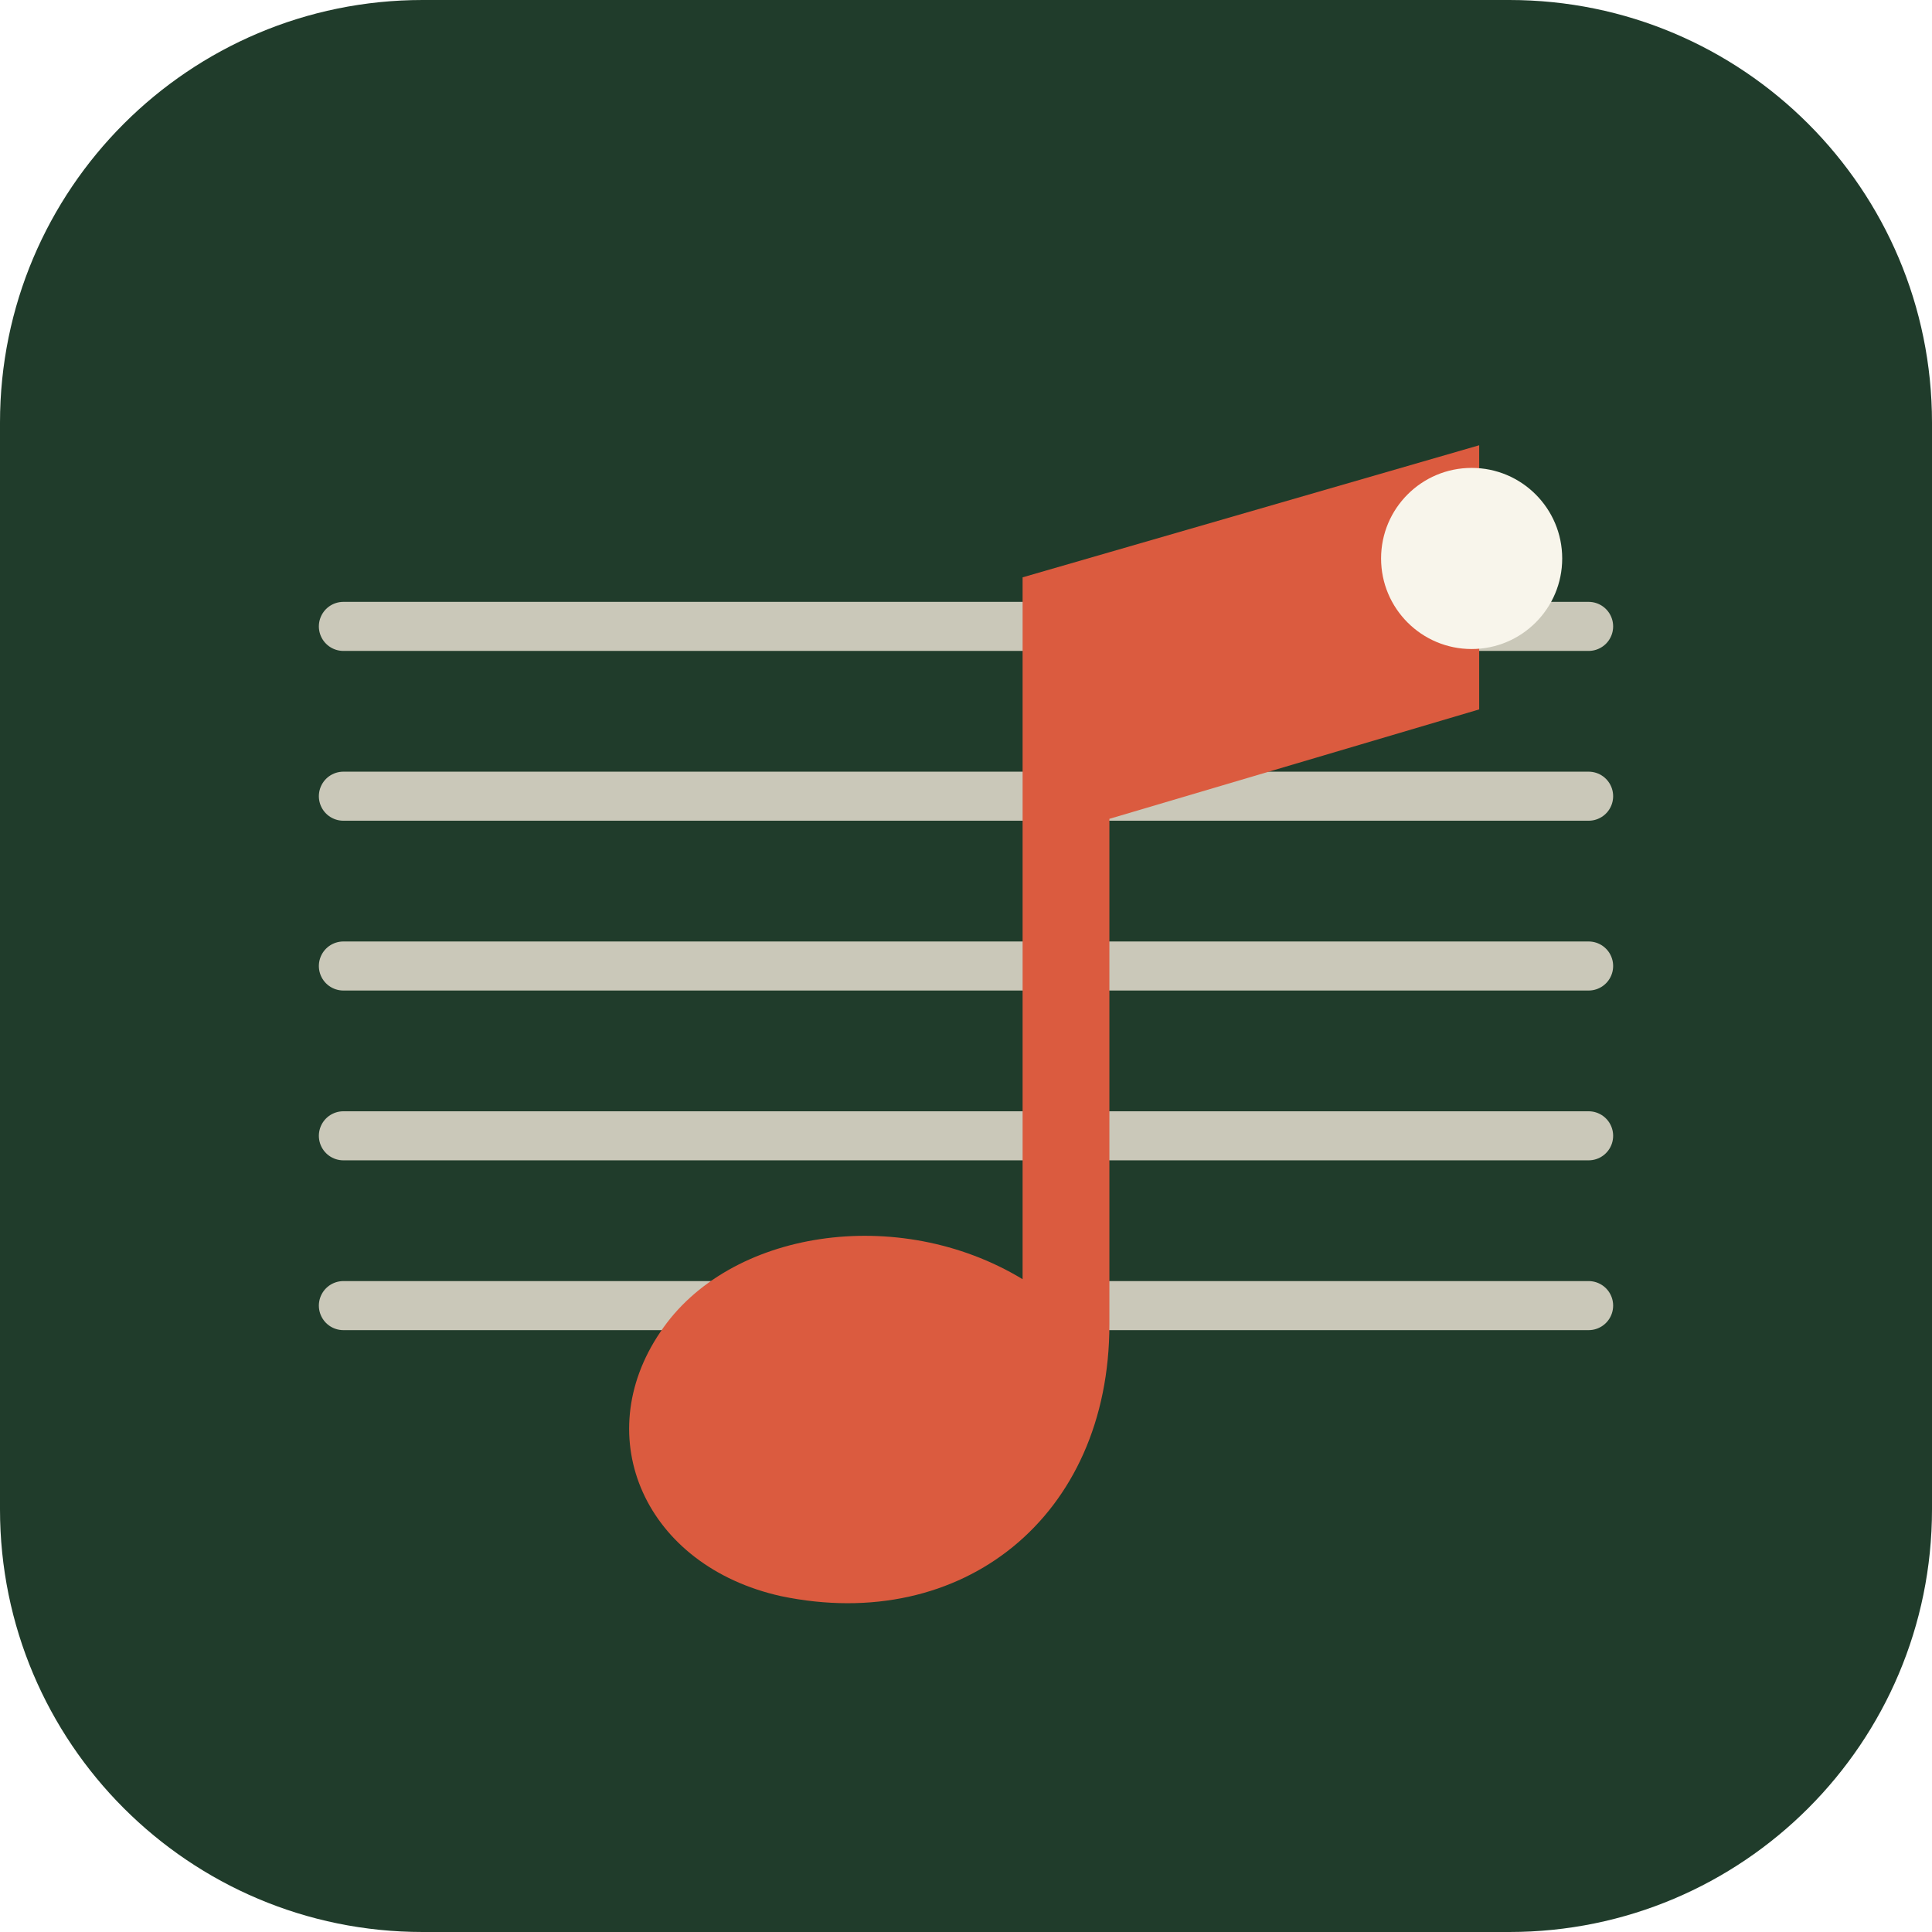
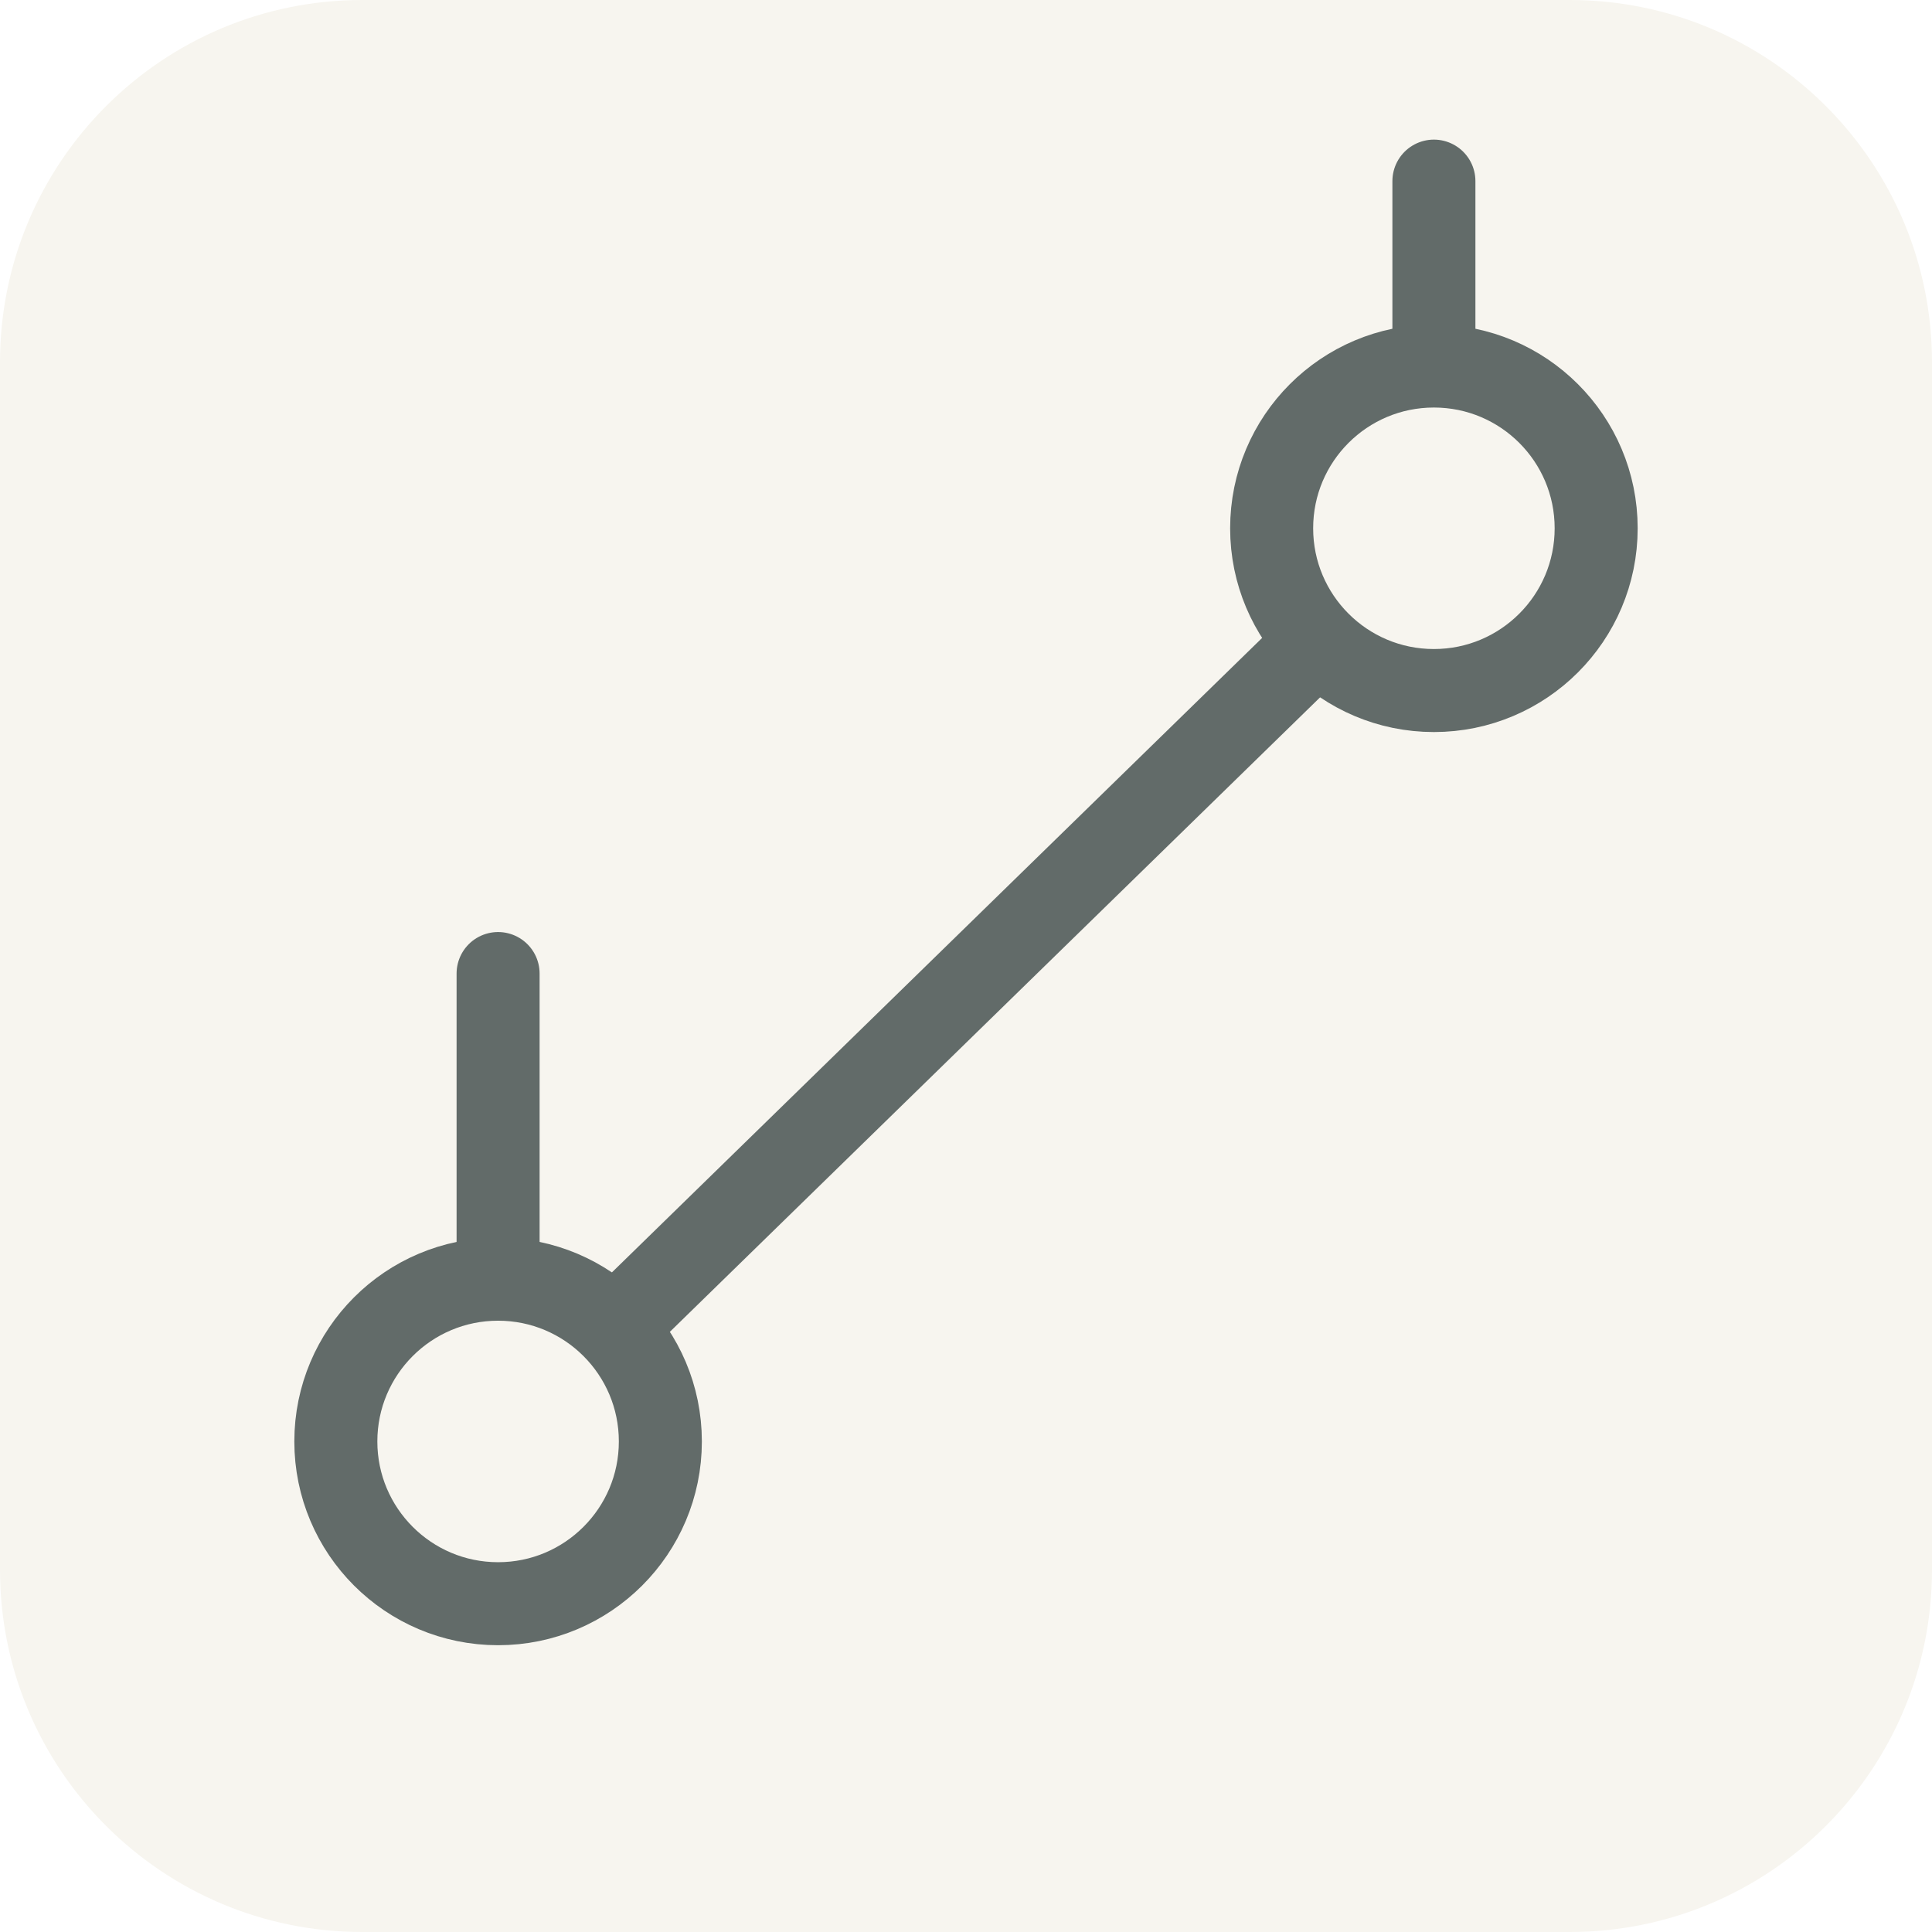
<svg xmlns="http://www.w3.org/2000/svg" viewBox="0 0 512 512">
-   <rect width="512" height="512" rx="112" fill="#203c2b" />
-   <path d="M91 166h330M91 211h330M91 256h330M91 301h330M91 346h330" stroke="#e7e1d2" stroke-width="13" stroke-linecap="round" opacity=".85" />
-   <path d="M294 116v235c0 51-39 82-87 72-36-8-51-42-32-70 18-27 63-34 96-14V153l121-35v70l-98 29" fill="#db5b3f" />
-   <circle cx="390" cy="148" r="24" fill="#f8f5eb" />
+   <rect width="512" height="512" rx="96" fill="#f7f5ef" />
+   <g fill="none" stroke="#626b69" stroke-width="22" stroke-linecap="round" stroke-linejoin="round">
+     <path d="M132 382V258M132 382L380 140M380 140V48" />
+     <circle cx="132" cy="382" r="43" fill="#f7f5ef" />
+     <circle cx="380" cy="140" r="43" fill="#f7f5ef" />
+   </g>
</svg>
